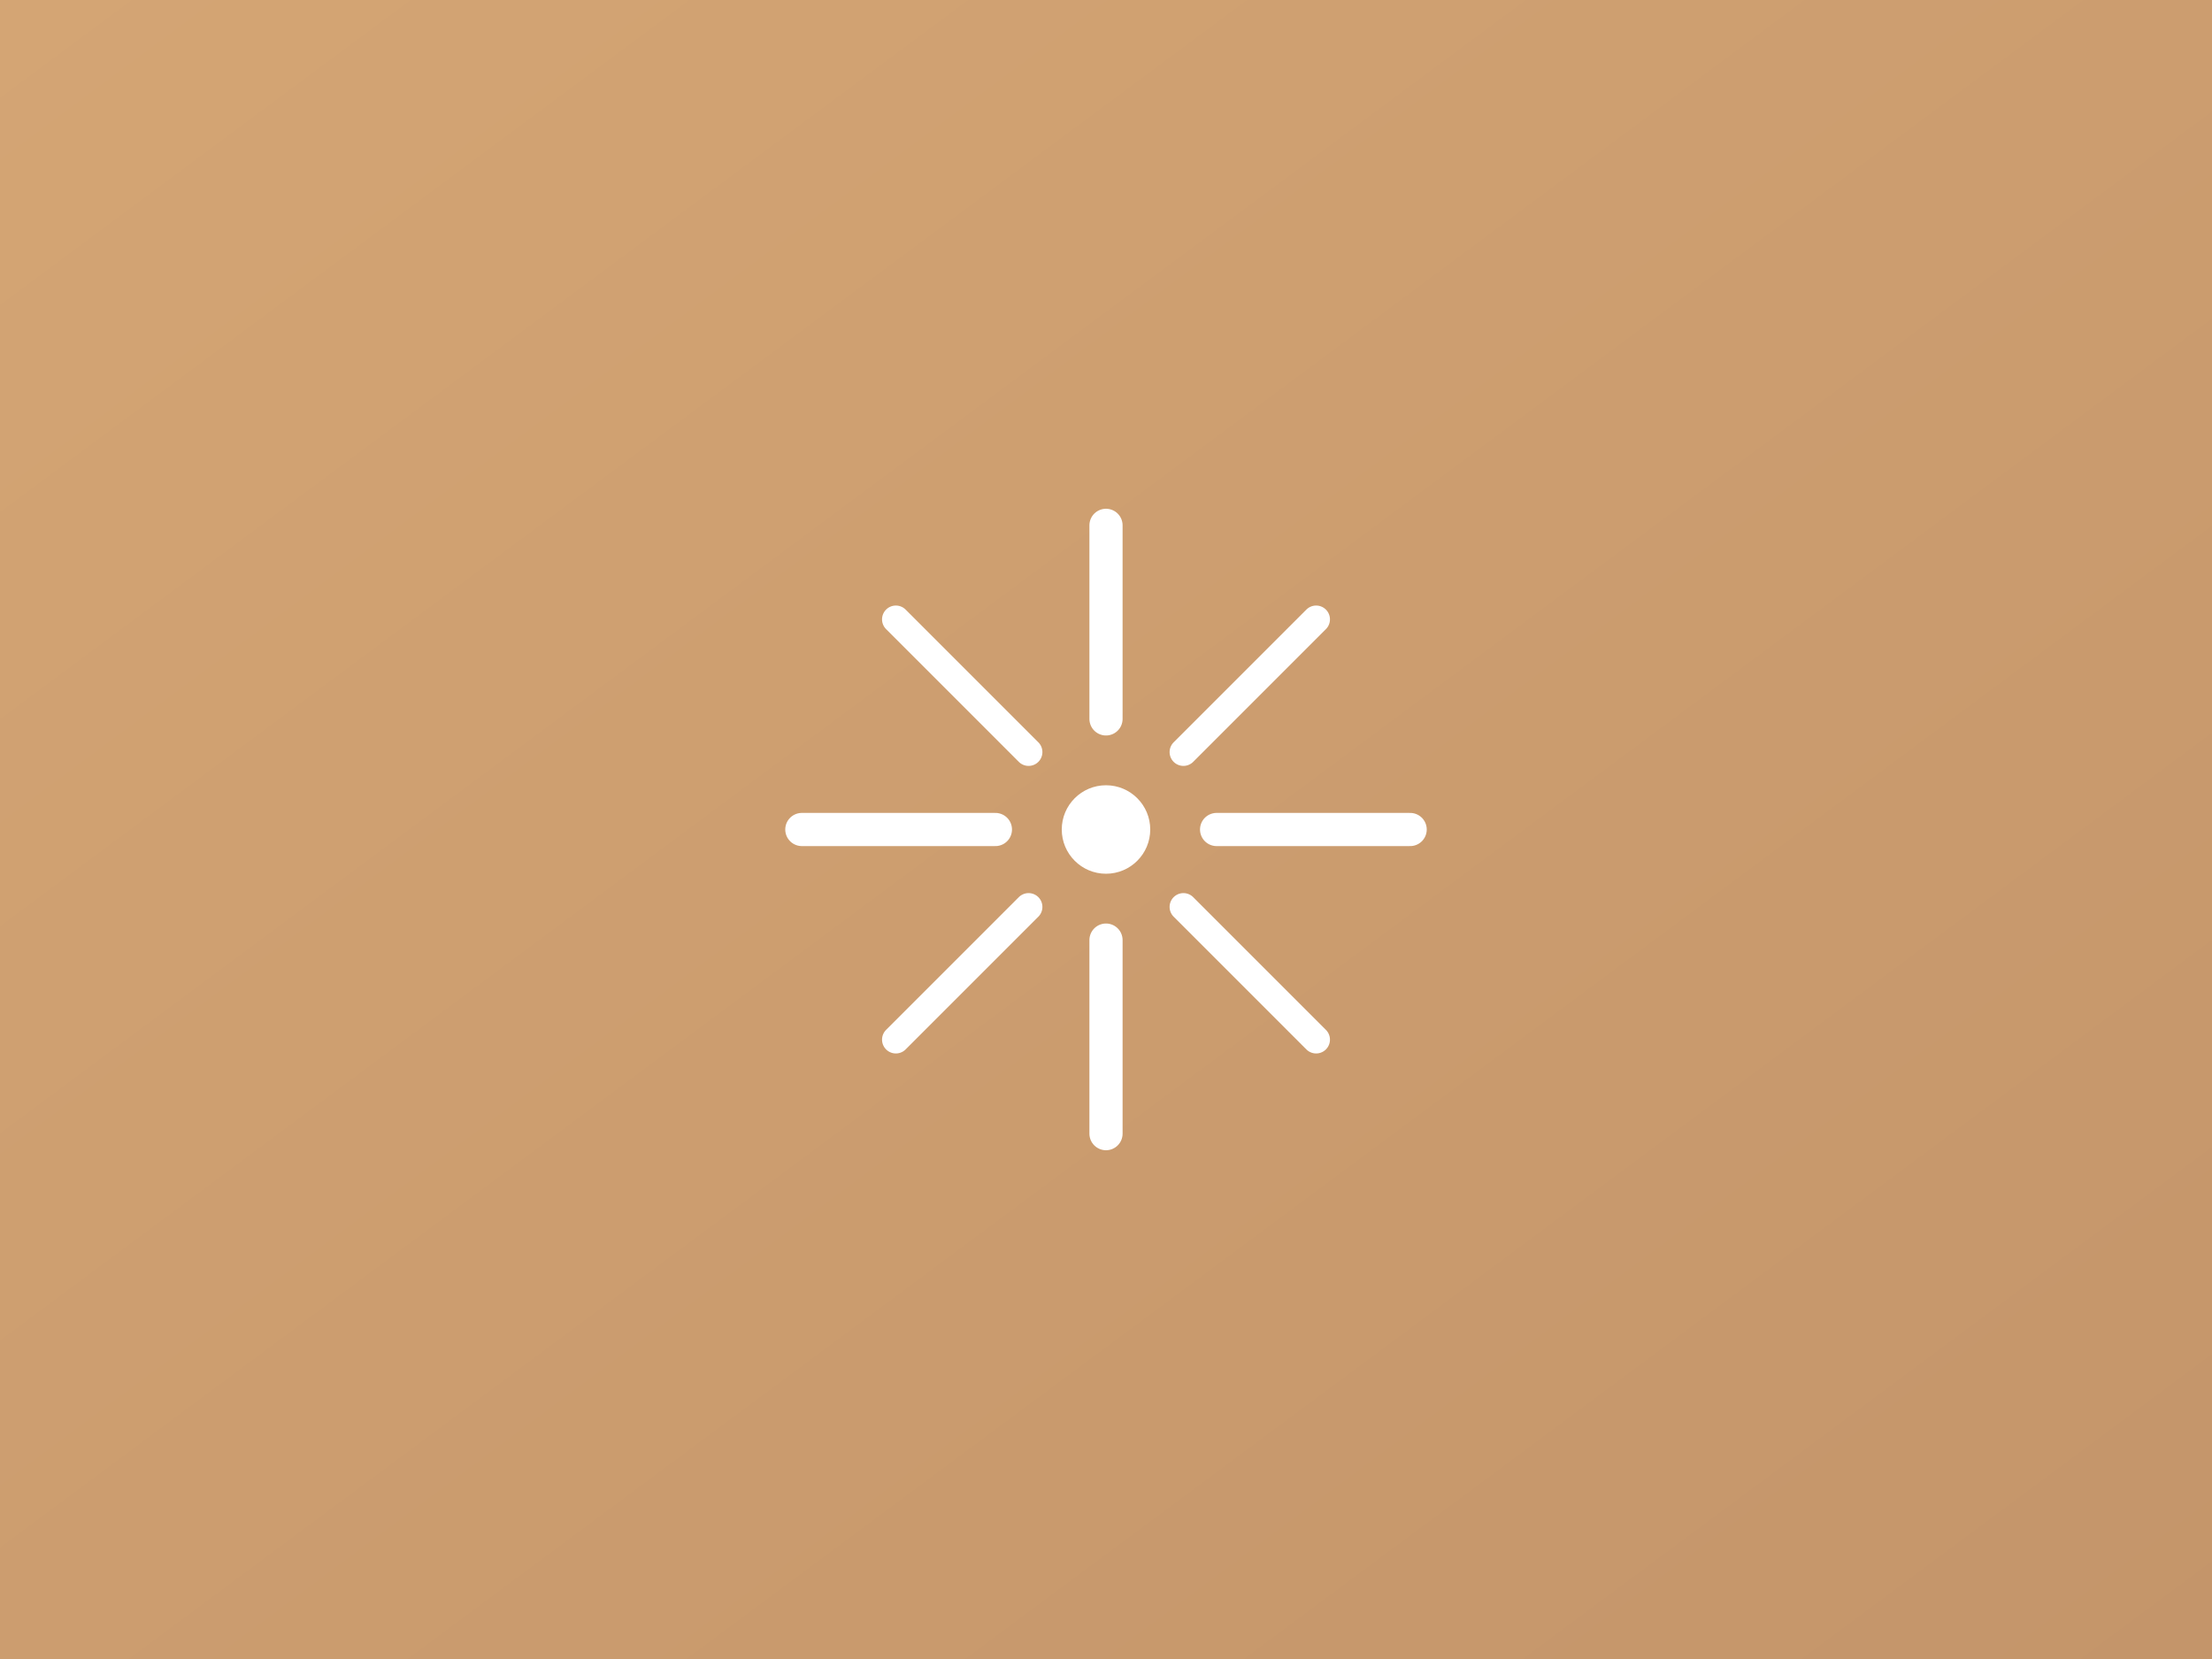
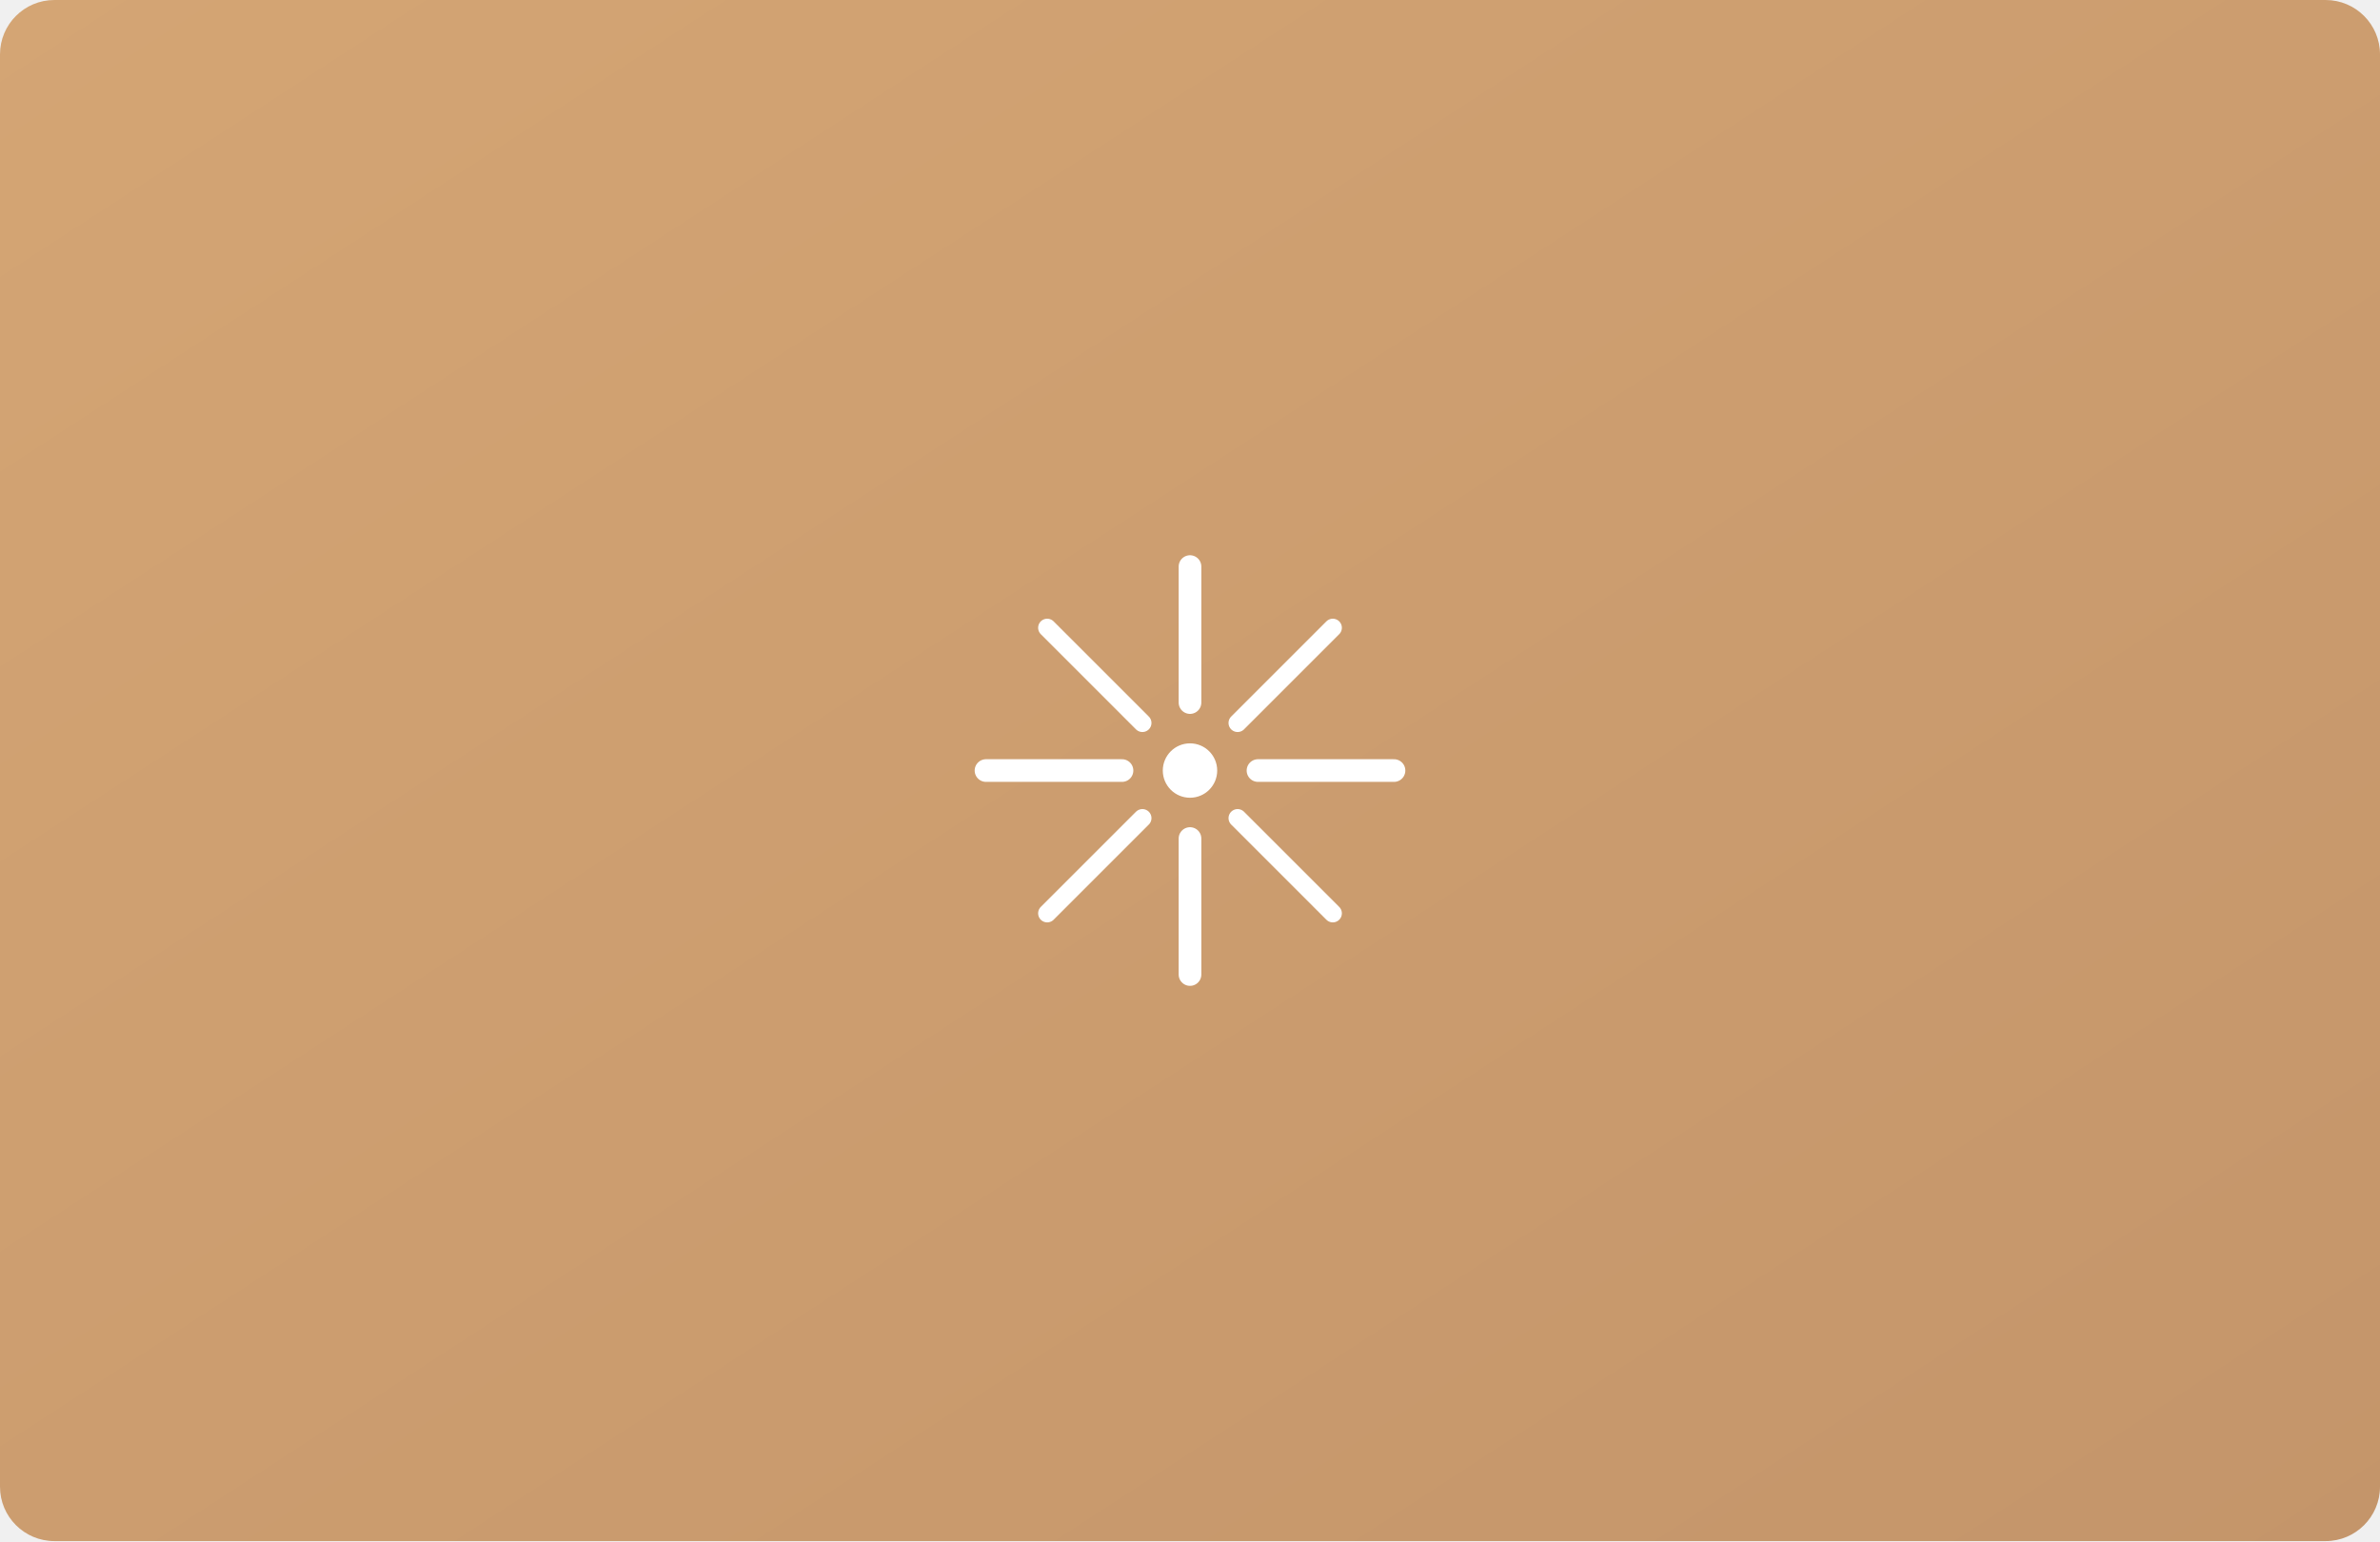
- <svg xmlns="http://www.w3.org/2000/svg" viewBox="0 0 400 300">
+ <svg xmlns="http://www.w3.org/2000/svg" viewBox="0 0 1050 680">
  <defs>
    <linearGradient id="claudeBg" x1="0%" y1="0%" x2="100%" y2="100%">
      <stop offset="0%" style="stop-color:#D4A574" />
      <stop offset="100%" style="stop-color:#C4956A" />
    </linearGradient>
+     <clipPath id="roundedClip">
+       <rect width="1050" height="680" rx="24" ry="24" />
+     </clipPath>
  </defs>
-   <rect width="400" height="300" fill="url(#claudeBg)" />
-   <g transform="translate(200, 150)">
-     <circle cx="0" cy="0" r="8" fill="#FFFFFF" />
-     <line x1="0" y1="-20" x2="0" y2="-55" stroke="#FFFFFF" stroke-width="6" stroke-linecap="round" />
-     <line x1="0" y1="20" x2="0" y2="55" stroke="#FFFFFF" stroke-width="6" stroke-linecap="round" />
-     <line x1="-20" y1="0" x2="-55" y2="0" stroke="#FFFFFF" stroke-width="6" stroke-linecap="round" />
-     <line x1="20" y1="0" x2="55" y2="0" stroke="#FFFFFF" stroke-width="6" stroke-linecap="round" />
-     <line x1="-14" y1="-14" x2="-38" y2="-38" stroke="#FFFFFF" stroke-width="5" stroke-linecap="round" />
-     <line x1="14" y1="-14" x2="38" y2="-38" stroke="#FFFFFF" stroke-width="5" stroke-linecap="round" />
-     <line x1="-14" y1="14" x2="-38" y2="38" stroke="#FFFFFF" stroke-width="5" stroke-linecap="round" />
-     <line x1="14" y1="14" x2="38" y2="38" stroke="#FFFFFF" stroke-width="5" stroke-linecap="round" />
+   <g clip-path="url(#roundedClip)">
+     <rect width="1050" height="680" fill="url(#claudeBg)" />
+     <g transform="translate(525, 340)">
+       <circle cx="0" cy="0" r="12" fill="#FFFFFF" />
+       <path d="M0 -30 Q0 -60 0 -90" stroke="#FFFFFF" stroke-width="10" stroke-linecap="round" fill="none" />
+       <path d="M0 30 Q0 60 0 90" stroke="#FFFFFF" stroke-width="10" stroke-linecap="round" fill="none" />
+       <path d="M-30 0 Q-60 0 -90 0" stroke="#FFFFFF" stroke-width="10" stroke-linecap="round" fill="none" />
+       <path d="M30 0 Q60 0 90 0" stroke="#FFFFFF" stroke-width="10" stroke-linecap="round" fill="none" />
+       <path d="M-21 -21 Q-42 -42 -63 -63" stroke="#FFFFFF" stroke-width="8" stroke-linecap="round" fill="none" />
+       <path d="M21 -21 Q42 -42 63 -63" stroke="#FFFFFF" stroke-width="8" stroke-linecap="round" fill="none" />
+       <path d="M-21 21 Q-42 42 -63 63" stroke="#FFFFFF" stroke-width="8" stroke-linecap="round" fill="none" />
+       <path d="M21 21 Q42 42 63 63" stroke="#FFFFFF" stroke-width="8" stroke-linecap="round" fill="none" />
+     </g>
  </g>
</svg>
